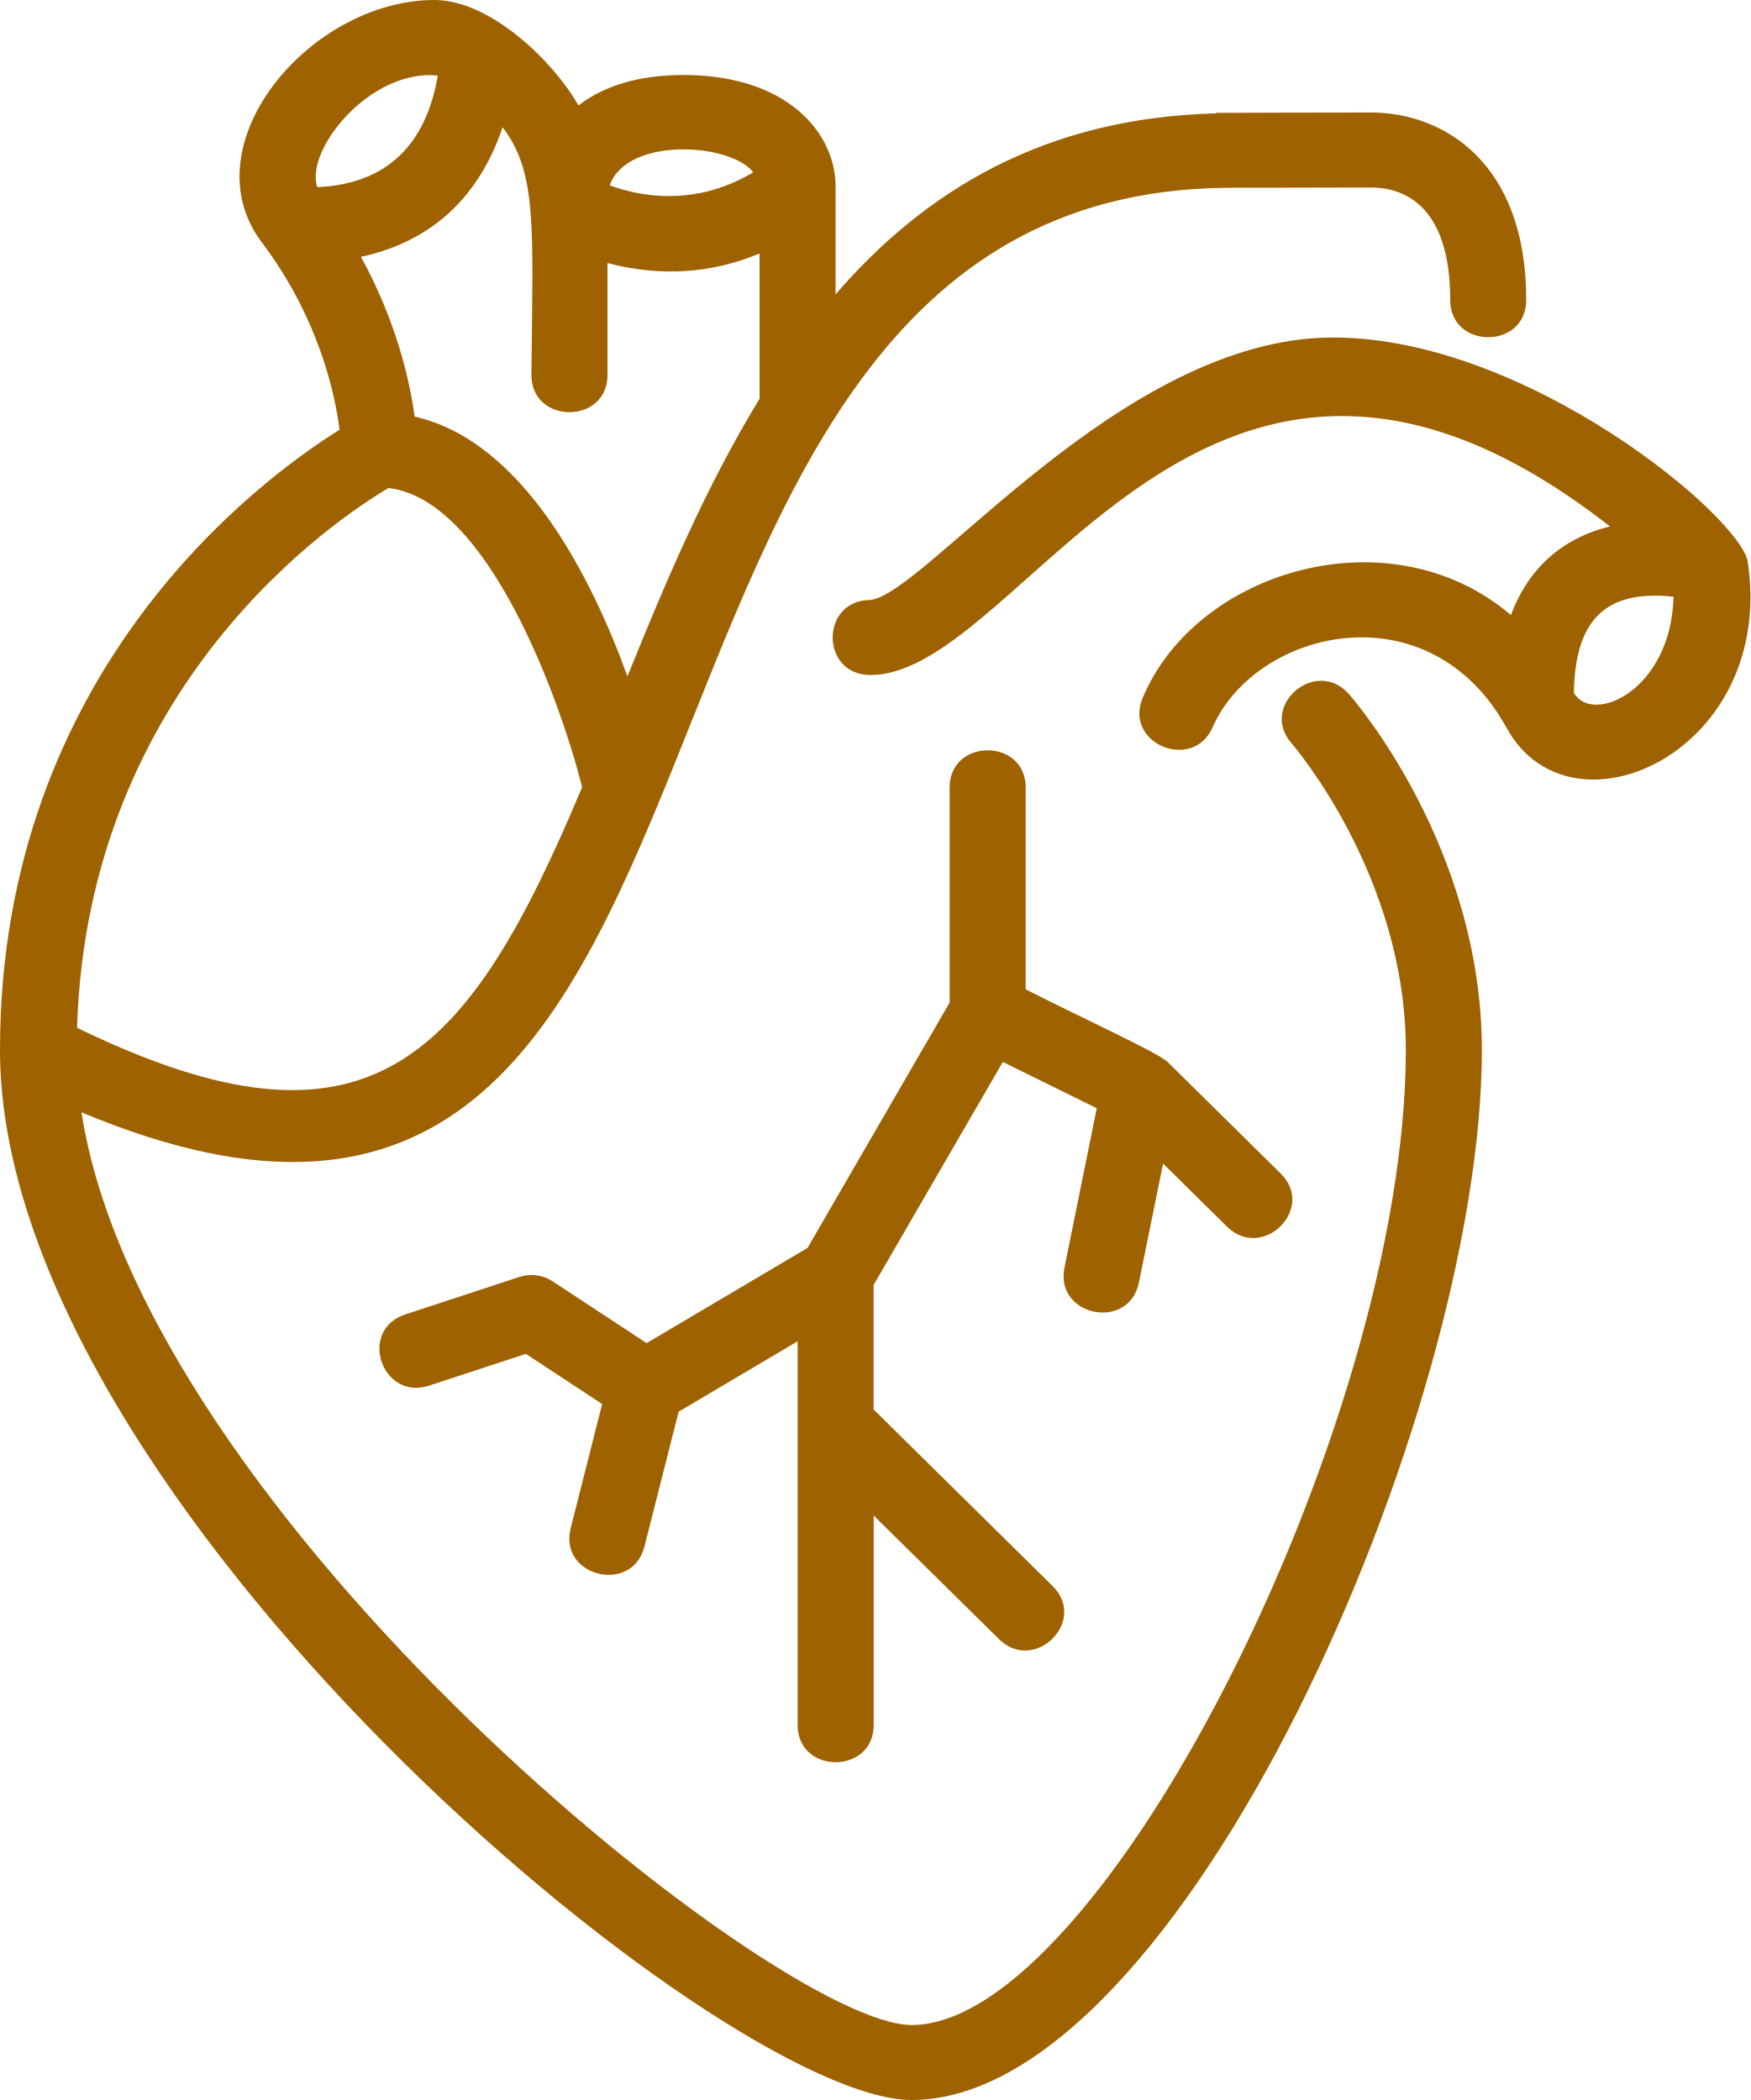
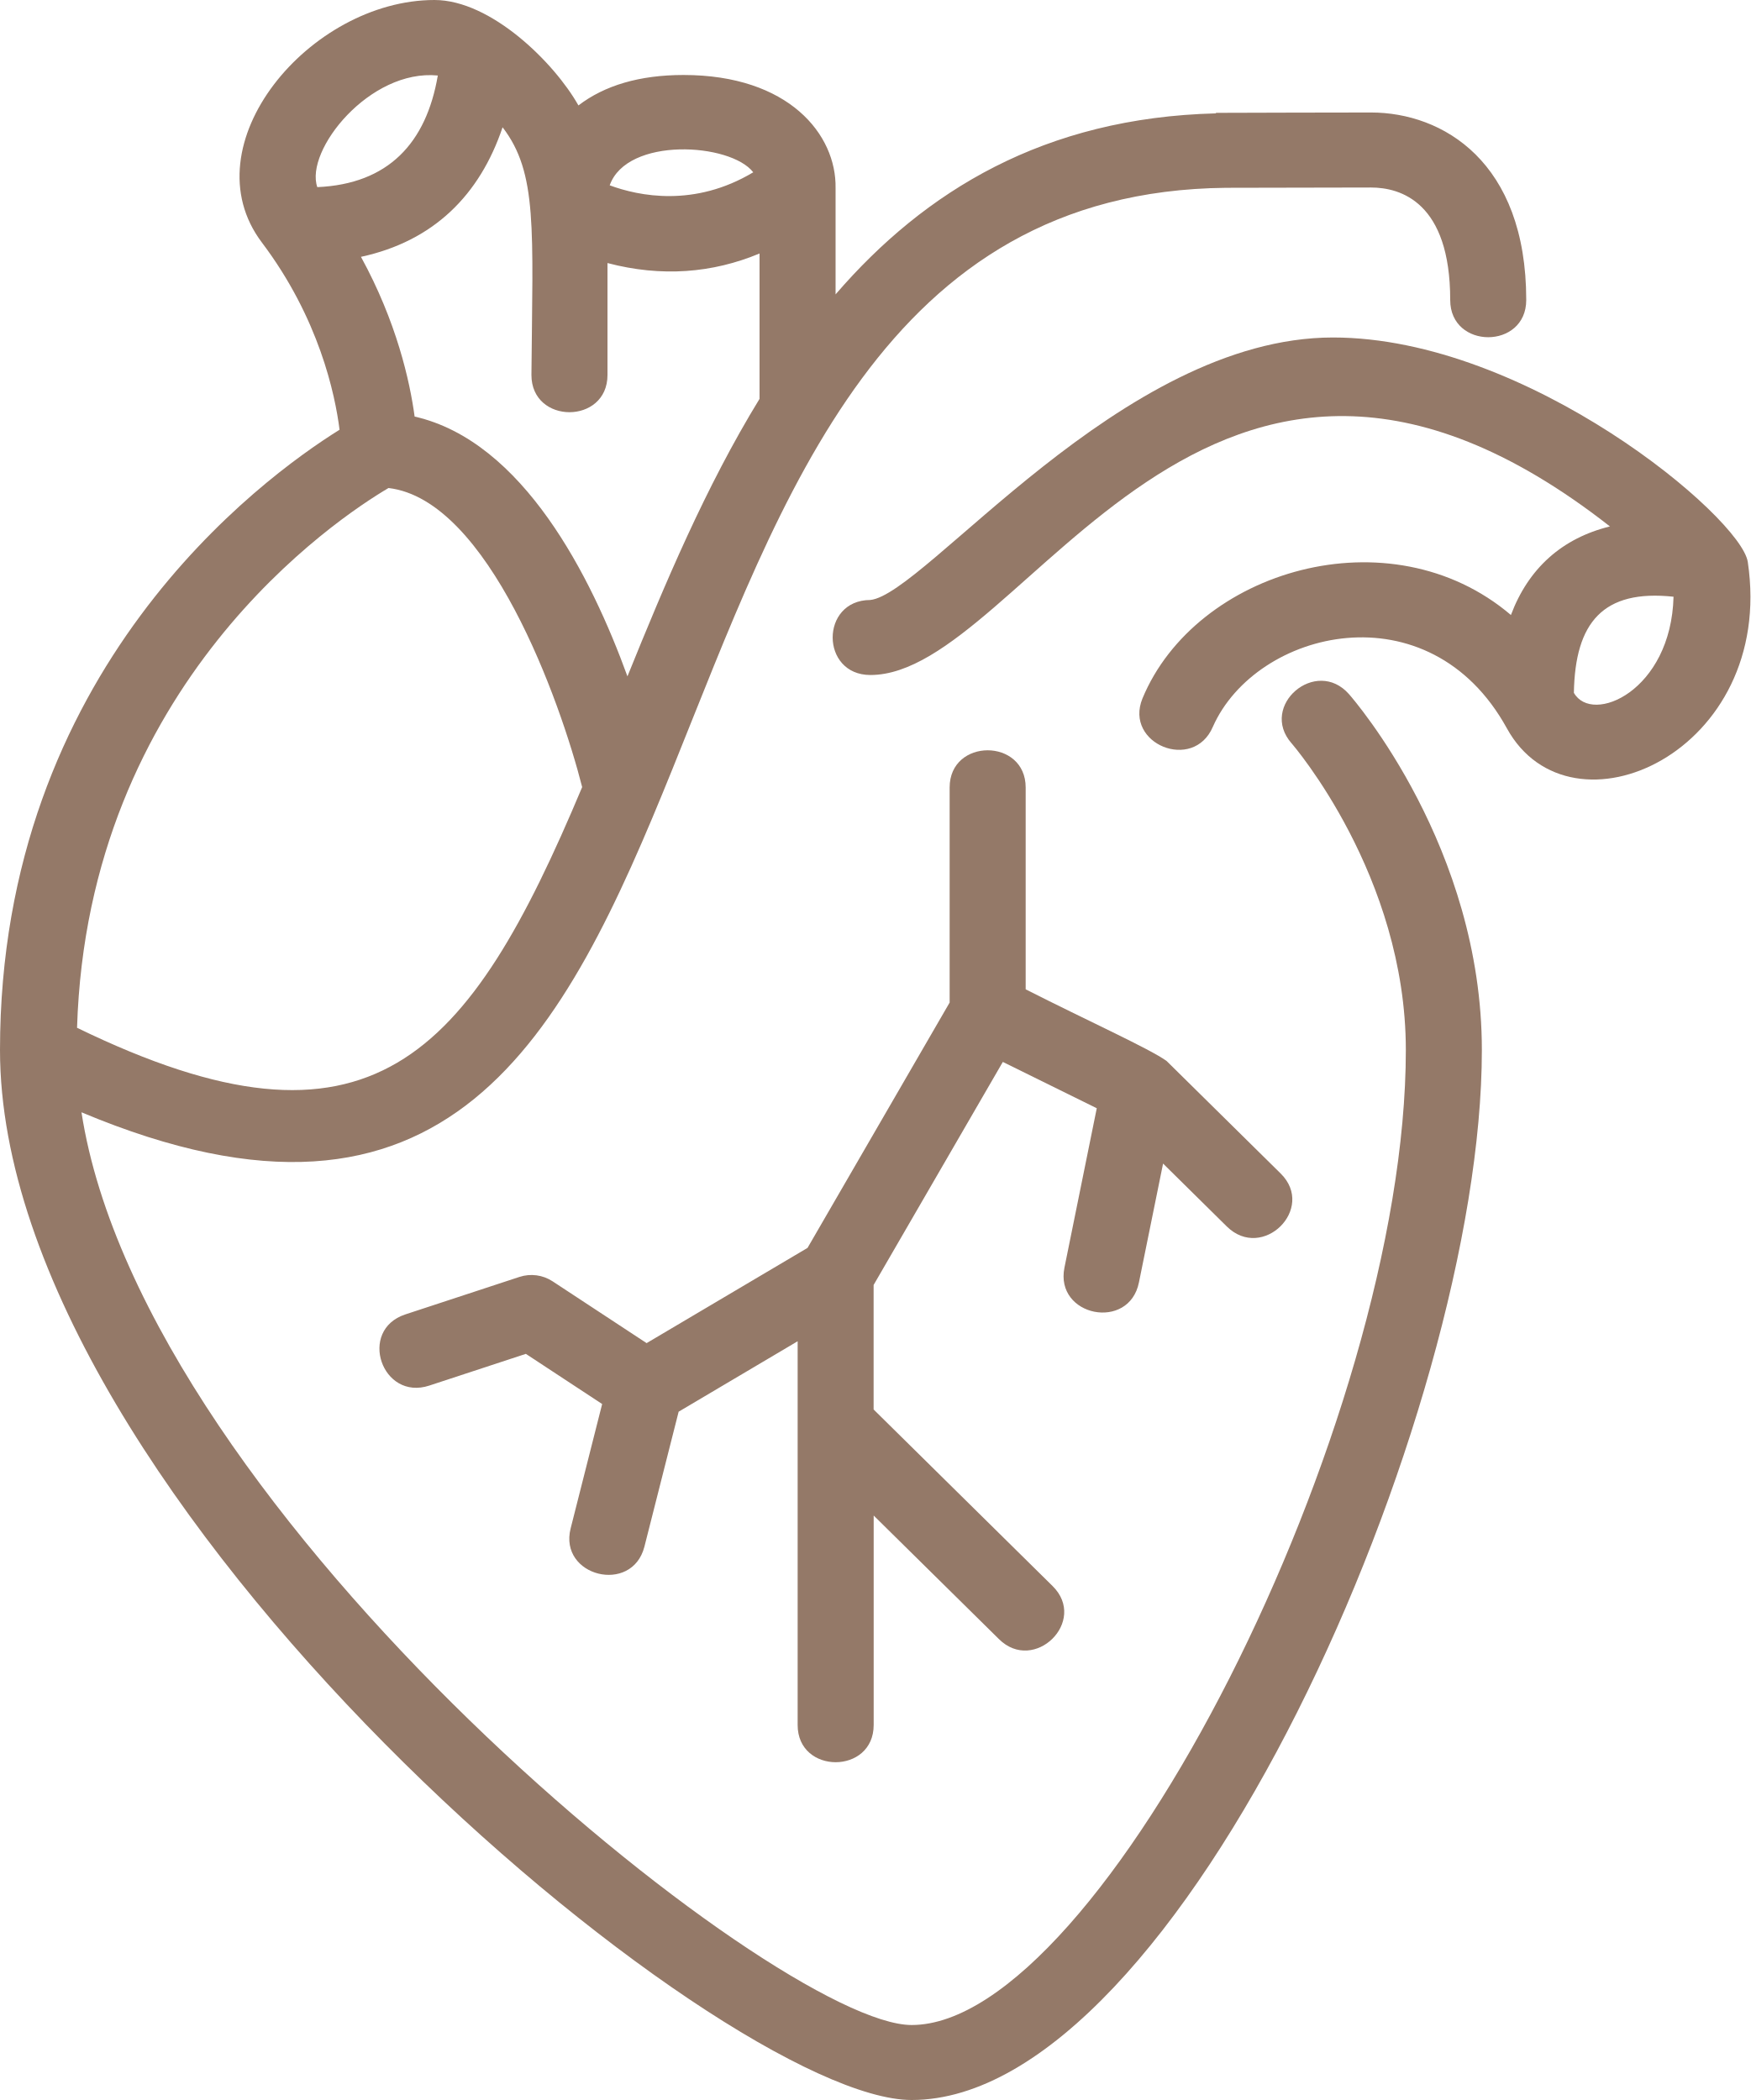
<svg xmlns="http://www.w3.org/2000/svg" width="60" height="72" viewBox="0 0 60 72" fill="none">
-   <path d="M59.91 19.273C59.91 19.271 59.91 19.269 59.909 19.268C59.686 17.743 52.357 11.571 45.69 11.571C38.433 11.571 31.712 20.386 29.829 20.571C28.108 20.578 28.115 23.143 29.835 23.143C35.127 23.143 41.323 7.195 55.184 18.049C53.543 18.452 52.39 19.486 51.79 21.086C47.646 17.561 40.978 19.553 39.16 23.948C38.524 25.507 40.909 26.478 41.574 24.917C43.058 21.572 48.991 20.129 51.652 24.972C53.841 28.952 60.874 25.786 59.91 19.273ZM53.948 23.753C53.99 21.339 54.949 20.2 57.364 20.459C57.282 23.689 54.574 24.864 53.948 23.753Z" fill="#9f6200" />
-   <path d="M44.271 25.485C44.31 25.53 48.188 30.014 48.188 36C48.188 48.808 37.738 69.429 31.248 69.429C26.633 69.429 4.931 51.988 2.793 38.136C27.987 48.709 18.568 6.674 42.026 6.439C42.953 6.436 45.579 6.429 46.993 6.429C48.007 6.429 49.709 6.93 49.709 10.286C49.709 11.987 52.315 11.987 52.315 10.286C52.315 5.541 49.448 3.857 46.993 3.857C45.433 3.857 43.141 3.865 41.679 3.869V3.887C35.802 4.036 31.702 6.543 28.641 10.093V6.452C28.675 4.611 27.036 2.571 23.429 2.571C21.921 2.571 20.722 2.93 19.827 3.615C19.005 2.154 16.832 0 14.892 0C10.617 0 6.452 4.971 8.977 8.315C10.938 10.914 11.486 13.524 11.639 14.734C8.947 16.413 0 22.972 0 36C0 51.413 24.746 72 31.248 72C40.44 72 50.794 48.515 50.794 36C50.794 29.065 46.426 24.013 46.241 23.801C45.109 22.514 43.144 24.201 44.271 25.485ZM21.507 23.189C20.266 19.773 17.931 15.129 14.212 14.282C14.049 13.072 13.595 11.037 12.373 8.806C14.865 8.267 16.445 6.686 17.227 4.364C18.431 5.931 18.258 7.834 18.216 12.857C18.216 14.558 20.823 14.558 20.823 12.857V9.019C22.678 9.507 24.424 9.364 26.035 8.691V13.675C24.186 16.692 22.78 20.043 21.507 23.189ZM25.819 5.907C23.807 7.113 21.905 6.726 20.899 6.354C21.491 4.679 25.038 4.895 25.819 5.907ZM15.007 2.589C14.609 4.91 13.307 6.309 10.876 6.416C10.439 5.156 12.675 2.359 15.007 2.589ZM13.317 16.732C16.745 17.135 19.205 24.034 19.955 26.986C16.057 36.275 12.721 40.144 2.641 35.238C3.005 23.44 11.55 17.774 13.317 16.732Z" fill="#9f6200" />
-   <path d="M32.551 27V34.373L27.68 42.785L22.164 46.05L18.94 43.93C18.605 43.71 18.185 43.655 17.805 43.78L13.895 45.065C12.255 45.605 13.091 48.046 14.72 47.504L18.025 46.418L20.64 48.138L19.56 52.402C19.143 54.049 21.668 54.68 22.089 53.027L23.262 48.401L27.341 45.986V59.143C27.341 60.844 29.947 60.844 29.947 59.143V51.961L34.238 56.195C35.445 57.398 37.302 55.584 36.078 54.377L29.945 48.325V44.056L34.374 36.409L37.594 37.997L36.486 43.462C36.149 45.136 38.703 45.649 39.04 43.967L39.867 39.894L42.054 42.053C43.277 43.254 45.115 41.436 43.897 40.234L39.988 36.377C39.431 35.969 37.258 34.987 35.157 33.92V27C35.157 25.299 32.551 25.299 32.551 27Z" fill="#9f6200" />
+   <path d="M59.91 19.273C59.91 19.271 59.91 19.269 59.909 19.268C59.686 17.743 52.357 11.571 45.69 11.571C38.433 11.571 31.712 20.386 29.829 20.571C28.108 20.578 28.115 23.143 29.835 23.143C35.127 23.143 41.323 7.195 55.184 18.049C53.543 18.452 52.39 19.486 51.79 21.086C47.646 17.561 40.978 19.553 39.16 23.948C38.524 25.507 40.909 26.478 41.574 24.917C43.058 21.572 48.991 20.129 51.652 24.972C53.841 28.952 60.874 25.786 59.91 19.273ZM53.948 23.753C53.99 21.339 54.949 20.2 57.364 20.459C57.282 23.689 54.574 24.864 53.948 23.753Z" fill="#947968" />
+   <path d="M44.271 25.485C44.31 25.53 48.188 30.014 48.188 36C48.188 48.808 37.738 69.429 31.248 69.429C26.633 69.429 4.931 51.988 2.793 38.136C27.987 48.709 18.568 6.674 42.026 6.439C42.953 6.436 45.579 6.429 46.993 6.429C48.007 6.429 49.709 6.93 49.709 10.286C49.709 11.987 52.315 11.987 52.315 10.286C52.315 5.541 49.448 3.857 46.993 3.857C45.433 3.857 43.141 3.865 41.679 3.869V3.887C35.802 4.036 31.702 6.543 28.641 10.093V6.452C28.675 4.611 27.036 2.571 23.429 2.571C21.921 2.571 20.722 2.93 19.827 3.615C19.005 2.154 16.832 0 14.892 0C10.617 0 6.452 4.971 8.977 8.315C10.938 10.914 11.486 13.524 11.639 14.734C8.947 16.413 0 22.972 0 36C0 51.413 24.746 72 31.248 72C40.44 72 50.794 48.515 50.794 36C50.794 29.065 46.426 24.013 46.241 23.801C45.109 22.514 43.144 24.201 44.271 25.485ZM21.507 23.189C20.266 19.773 17.931 15.129 14.212 14.282C14.049 13.072 13.595 11.037 12.373 8.806C14.865 8.267 16.445 6.686 17.227 4.364C18.431 5.931 18.258 7.834 18.216 12.857C18.216 14.558 20.823 14.558 20.823 12.857V9.019C22.678 9.507 24.424 9.364 26.035 8.691V13.675C24.186 16.692 22.78 20.043 21.507 23.189ZM25.819 5.907C23.807 7.113 21.905 6.726 20.899 6.354C21.491 4.679 25.038 4.895 25.819 5.907ZM15.007 2.589C14.609 4.91 13.307 6.309 10.876 6.416C10.439 5.156 12.675 2.359 15.007 2.589ZM13.317 16.732C16.745 17.135 19.205 24.034 19.955 26.986C16.057 36.275 12.721 40.144 2.641 35.238C3.005 23.44 11.55 17.774 13.317 16.732Z" fill="#947968" />
+   <path d="M32.551 27V34.373L27.68 42.785L22.164 46.05L18.94 43.93C18.605 43.71 18.185 43.655 17.805 43.78L13.895 45.065C12.255 45.605 13.091 48.046 14.72 47.504L18.025 46.418L20.64 48.138L19.56 52.402C19.143 54.049 21.668 54.68 22.089 53.027L23.262 48.401L27.341 45.986V59.143C27.341 60.844 29.947 60.844 29.947 59.143V51.961L34.238 56.195C35.445 57.398 37.302 55.584 36.078 54.377L29.945 48.325V44.056L34.374 36.409L37.594 37.997L36.486 43.462C36.149 45.136 38.703 45.649 39.04 43.967L39.867 39.894L42.054 42.053C43.277 43.254 45.115 41.436 43.897 40.234L39.988 36.377C39.431 35.969 37.258 34.987 35.157 33.92V27C35.157 25.299 32.551 25.299 32.551 27Z" fill="#947968" />
</svg>
